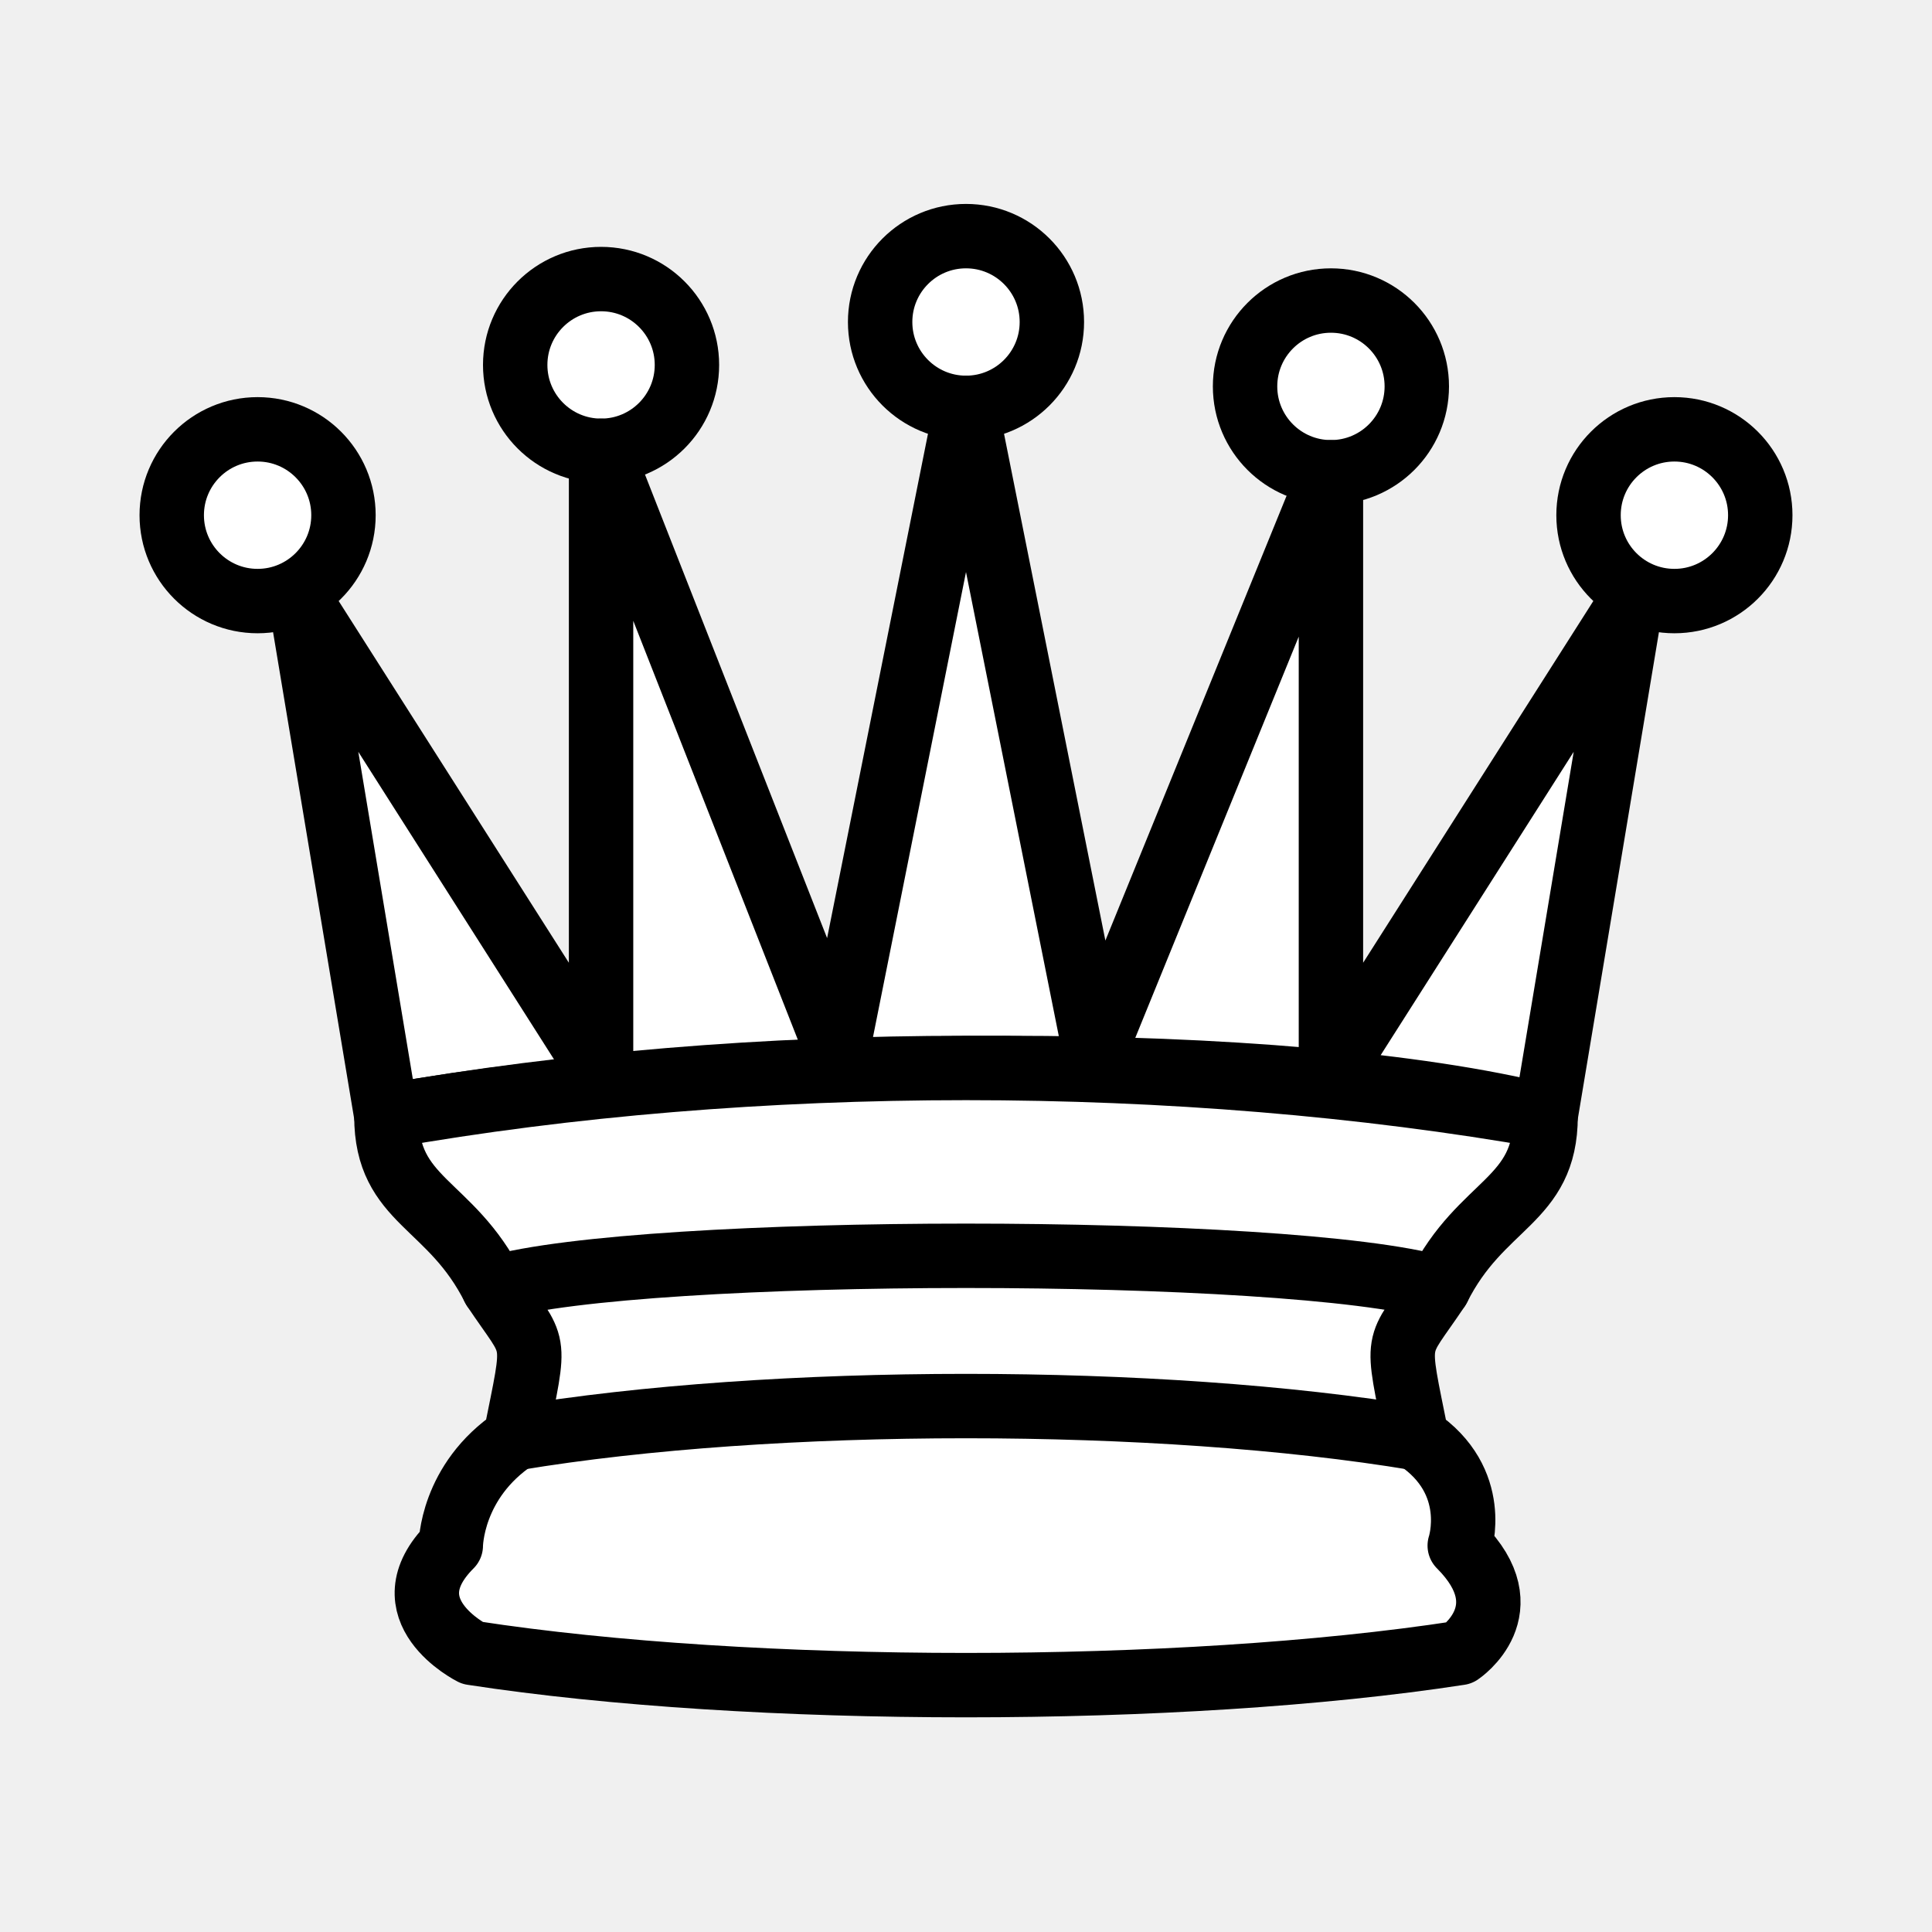
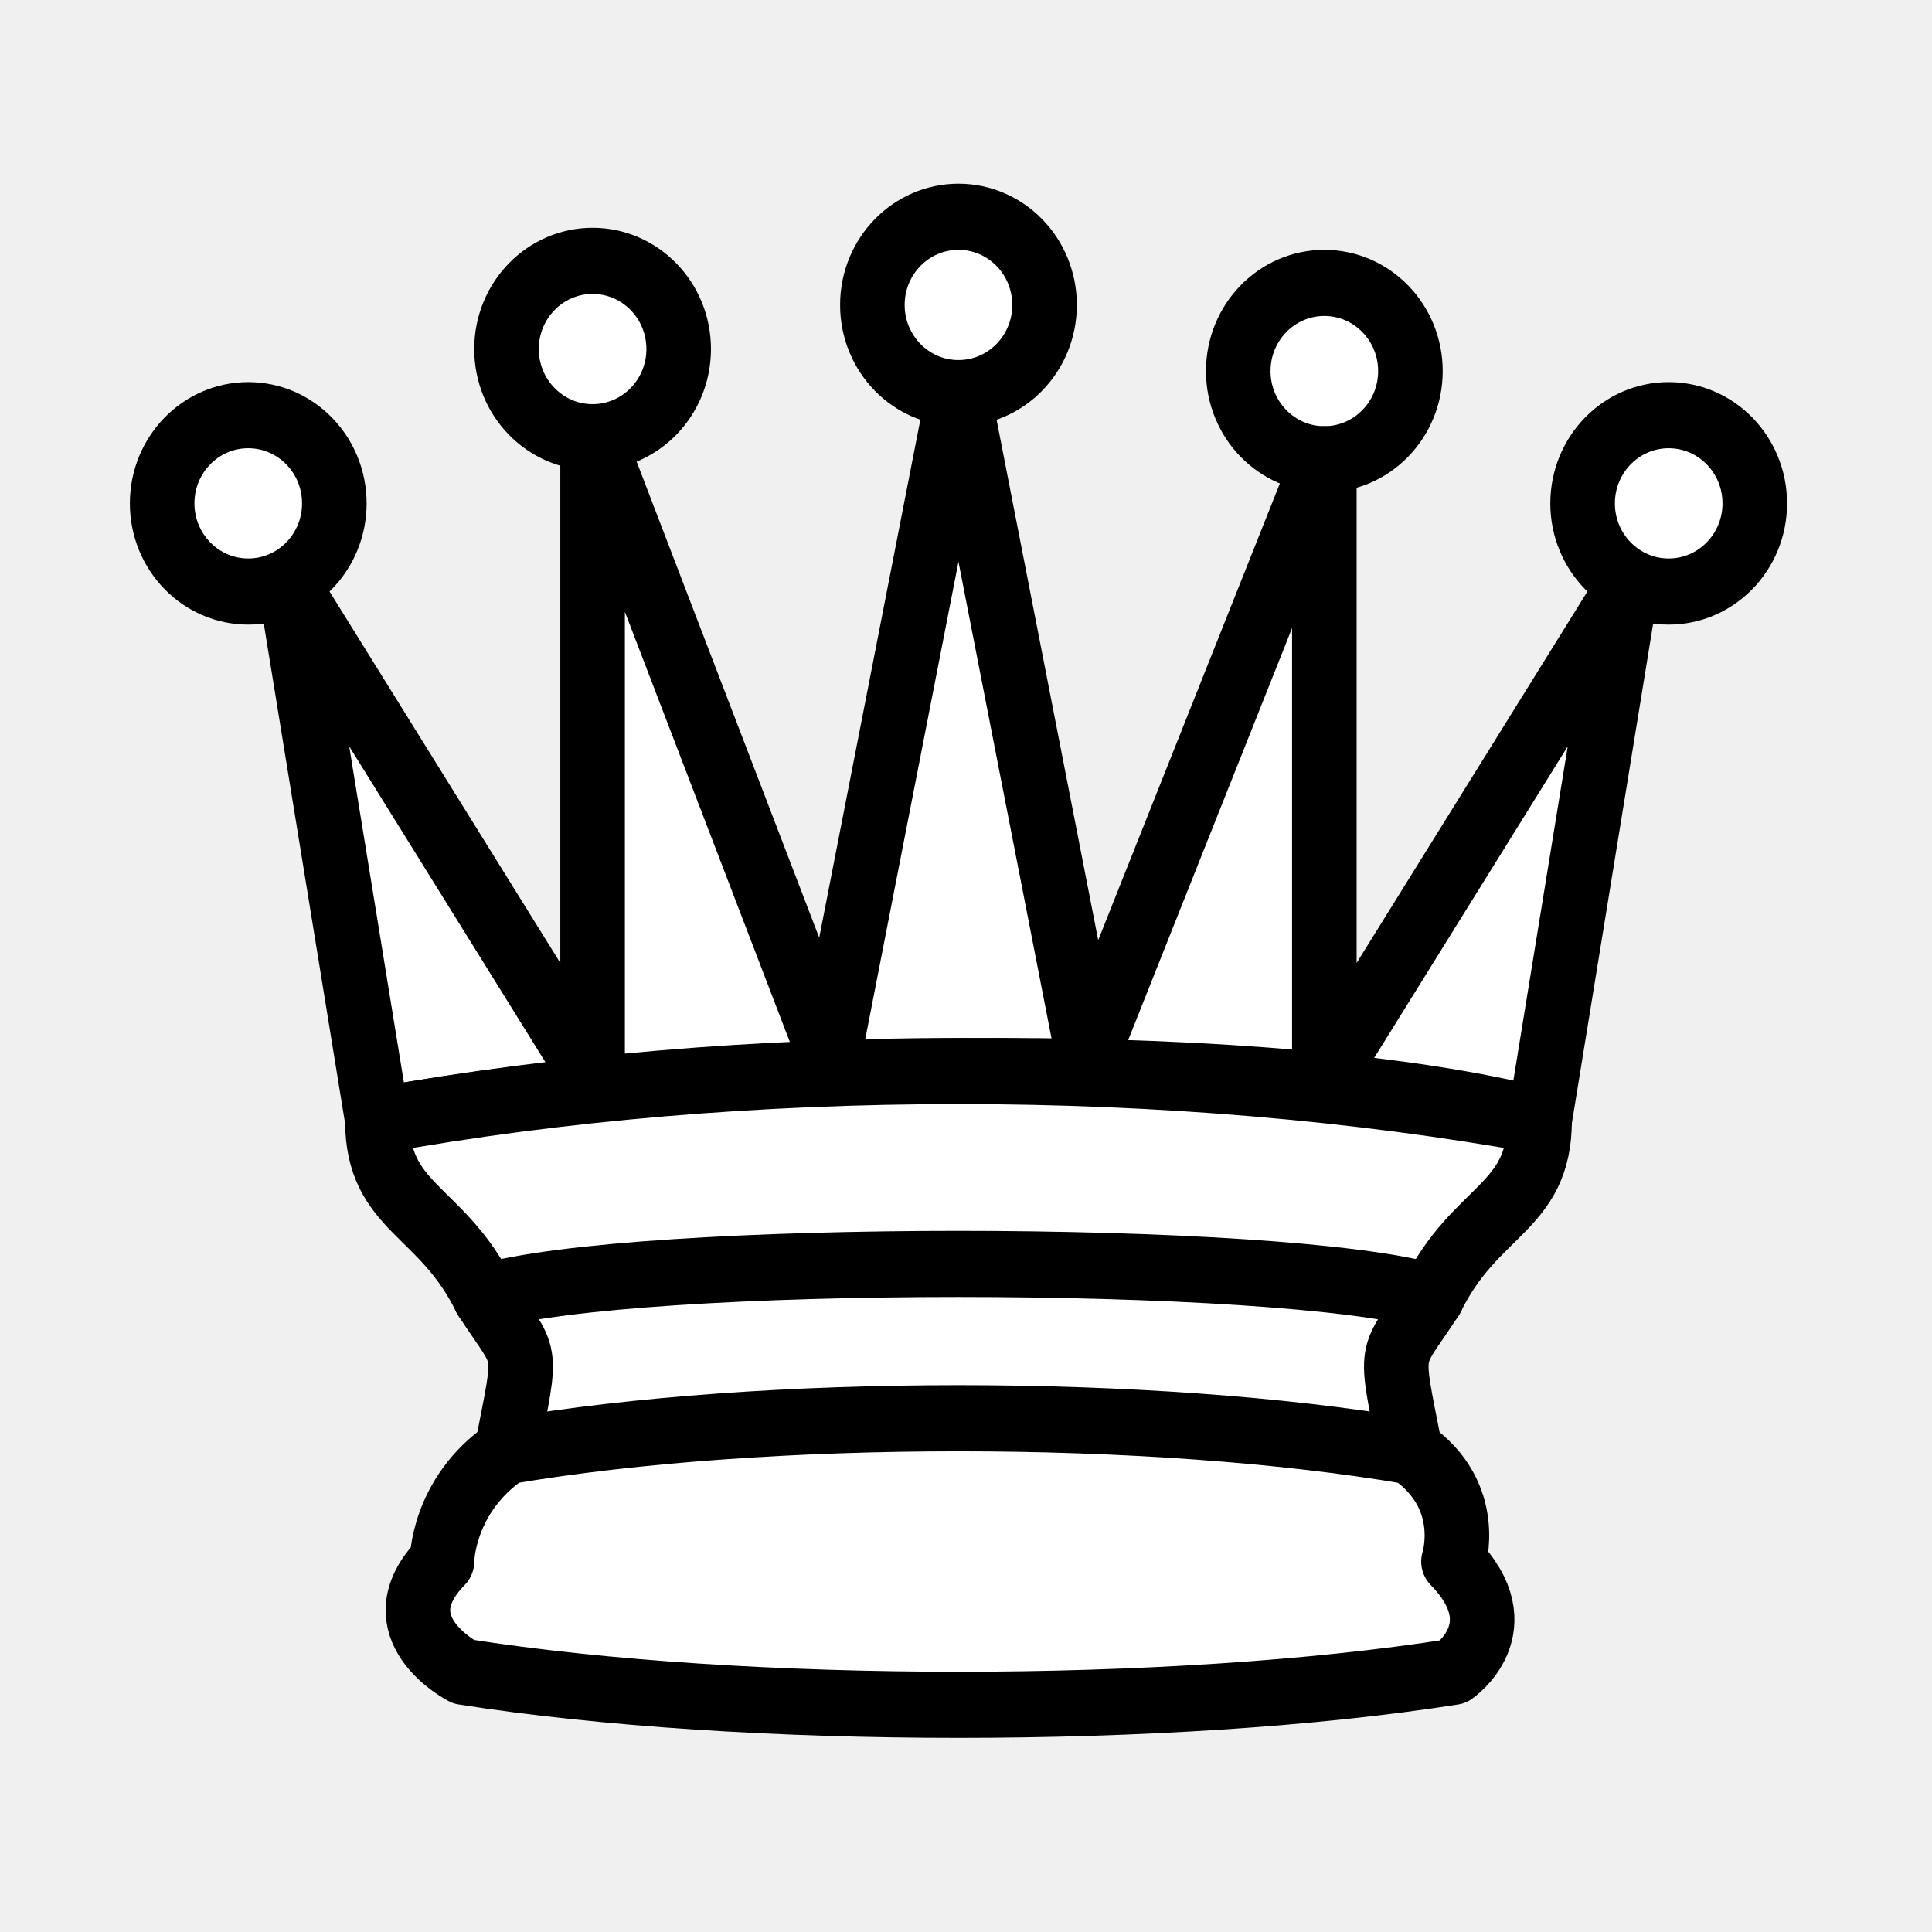
- <svg xmlns="http://www.w3.org/2000/svg" version="1.1" width="45" height="45">
-   <g style="opacity:1; fill:#ffffff; fill-opacity:1; fill-rule:evenodd; stroke:#000000; stroke-width:1.5; stroke-linecap:round;stroke-linejoin:round;stroke-miterlimit:4; stroke-dasharray:none; stroke-opacity:1;">
-     <path d="M 9 13 A 2 2 0 1 1  5,13 A 2 2 0 1 1  9 13 z" transform="translate(-1,-1)" />
-     <path d="M 9 13 A 2 2 0 1 1  5,13 A 2 2 0 1 1  9 13 z" transform="translate(15.5,-5.5)" />
-     <path d="M 9 13 A 2 2 0 1 1  5,13 A 2 2 0 1 1  9 13 z" transform="translate(32,-1)" />
-     <path d="M 9 13 A 2 2 0 1 1  5,13 A 2 2 0 1 1  9 13 z" transform="translate(7,-4.5)" />
-     <path d="M 9 13 A 2 2 0 1 1  5,13 A 2 2 0 1 1  9 13 z" transform="translate(24,-4)" />
-     <path d="M 9,26 C 17.5,24.5 30,24.5 36,26 L 38,14 L 31,25 L 31,11 L 25.5,24.5 L 22.5,9.5 L 19.5,24.5 L 14,10.5 L 14,25 L 7,14 L 9,26 z " style="stroke-linecap:butt;" />
-     <path d="M 9,26 C 9,28 10.5,28 11.5,30 C 12.5,31.5 12.5,31 12,33.5 C 10.5,34.5 10.5,36 10.5,36 C 9,37.5 11,38.5 11,38.5 C 17.5,39.5 27.5,39.5 34,38.5 C 34,38.5 35.5,37.5 34,36 C 34,36 34.5,34.5 33,33.5 C 32.5,31 32.5,31.5 33.5,30 C 34.5,28 36,28 36,26 C 27.5,24.5 17.5,24.5 9,26 z " style="stroke-linecap:butt;" />
-     <path d="M 11.5,30 C 15,29 30,29 33.5,30" style="fill:none;" />
-     <path d="M 12,33.5 C 18,32.5 27,32.5 33,33.5" style="fill:none;" />
+ <svg xmlns="http://www.w3.org/2000/svg" version="1.1" width="100" height="100" id="svg22">
+   <defs id="defs26" />
+   <g style="opacity:1;fill:#ffffff;fill-opacity:1;fill-rule:evenodd;stroke:#000000;stroke-width:1.5;stroke-linecap:round;stroke-linejoin:round;stroke-miterlimit:4;stroke-dasharray:none;stroke-opacity:1" id="g20" transform="matrix(2.227938,0,0,2.282094,-0.5184516,-1.331178)">
+     <path d="m 9,13 a 2,2 0 1 1 -4,0 2,2 0 1 1 4,0 z" transform="translate(-1,-1)" id="path2" />
+     <path d="m 9,13 a 2,2 0 1 1 -4,0 2,2 0 1 1 4,0 z" transform="translate(15.5,-5.5)" id="path4" />
+     <path d="m 9,13 a 2,2 0 1 1 -4,0 2,2 0 1 1 4,0 z" transform="translate(32,-1)" id="path6" />
+     <path d="m 9,13 a 2,2 0 1 1 -4,0 2,2 0 1 1 4,0 z" transform="translate(7,-4.5)" id="path8" />
+     <path d="m 9,13 a 2,2 0 1 1 -4,0 2,2 0 1 1 4,0 z" transform="translate(24,-4)" id="path10" />
+     <path d="m 9,26 c 8.5,-1.5 21,-1.5 27,0 L 38,14 31,25 V 11 l -5.5,13.5 -3,-15 -3,15 -5.5,-14 V 25 L 7,14 Z" style="stroke-linecap:butt" id="path12" />
+     <path d="m 9,26 c 0,2 1.5,2 2.5,4 1,1.5 1,1 0.5,3.5 -1.5,1 -1.5,2.5 -1.5,2.5 -1.5,1.5 0.5,2.5 0.5,2.5 6.5,1 16.5,1 23,0 0,0 1.5,-1 0,-2.5 0,0 0.5,-1.5 -1,-2.5 -0.5,-2.5 -0.5,-2 0.5,-3.5 1,-2 2.5,-2 2.5,-4 -8.5,-1.5 -18.5,-1.5 -27,0 z" style="stroke-linecap:butt" id="path14" />
+     <path d="M 11.5,30 C 15,29 30,29 33.5,30" style="fill:none" id="path16" />
+     <path d="m 12,33.5 c 6,-1 15,-1 21,0" style="fill:none" id="path18" />
  </g>
</svg>
